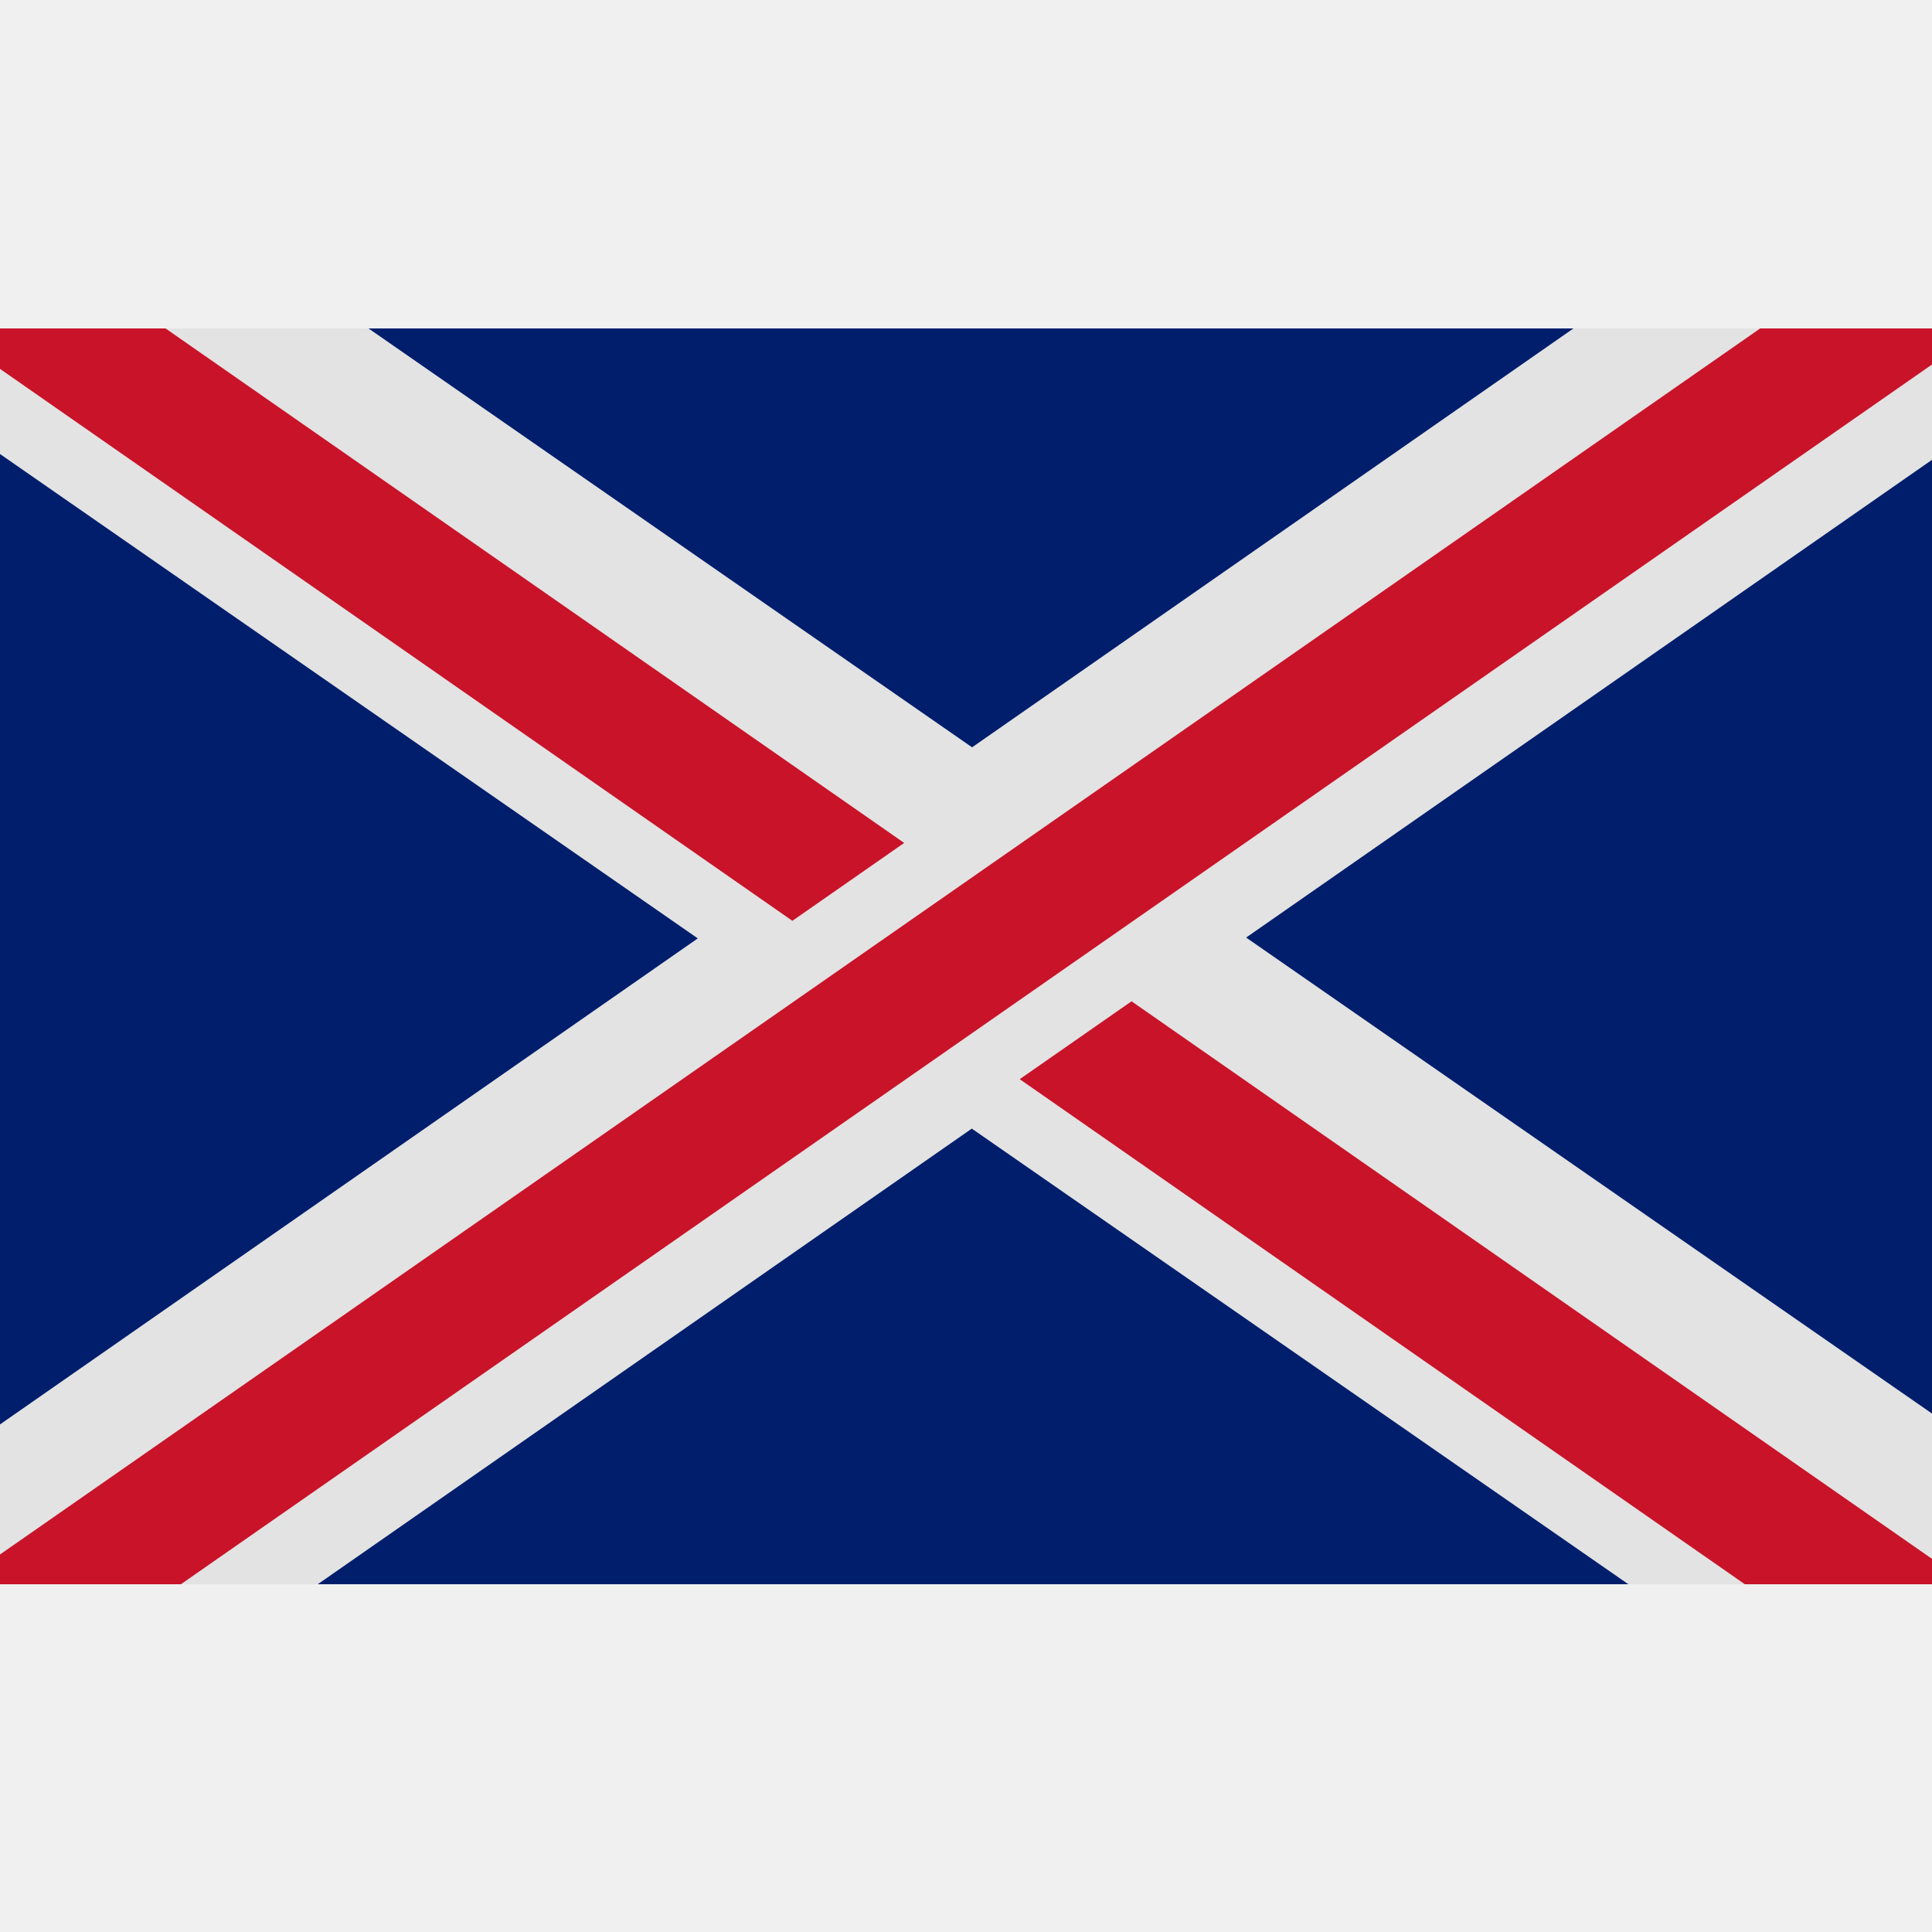
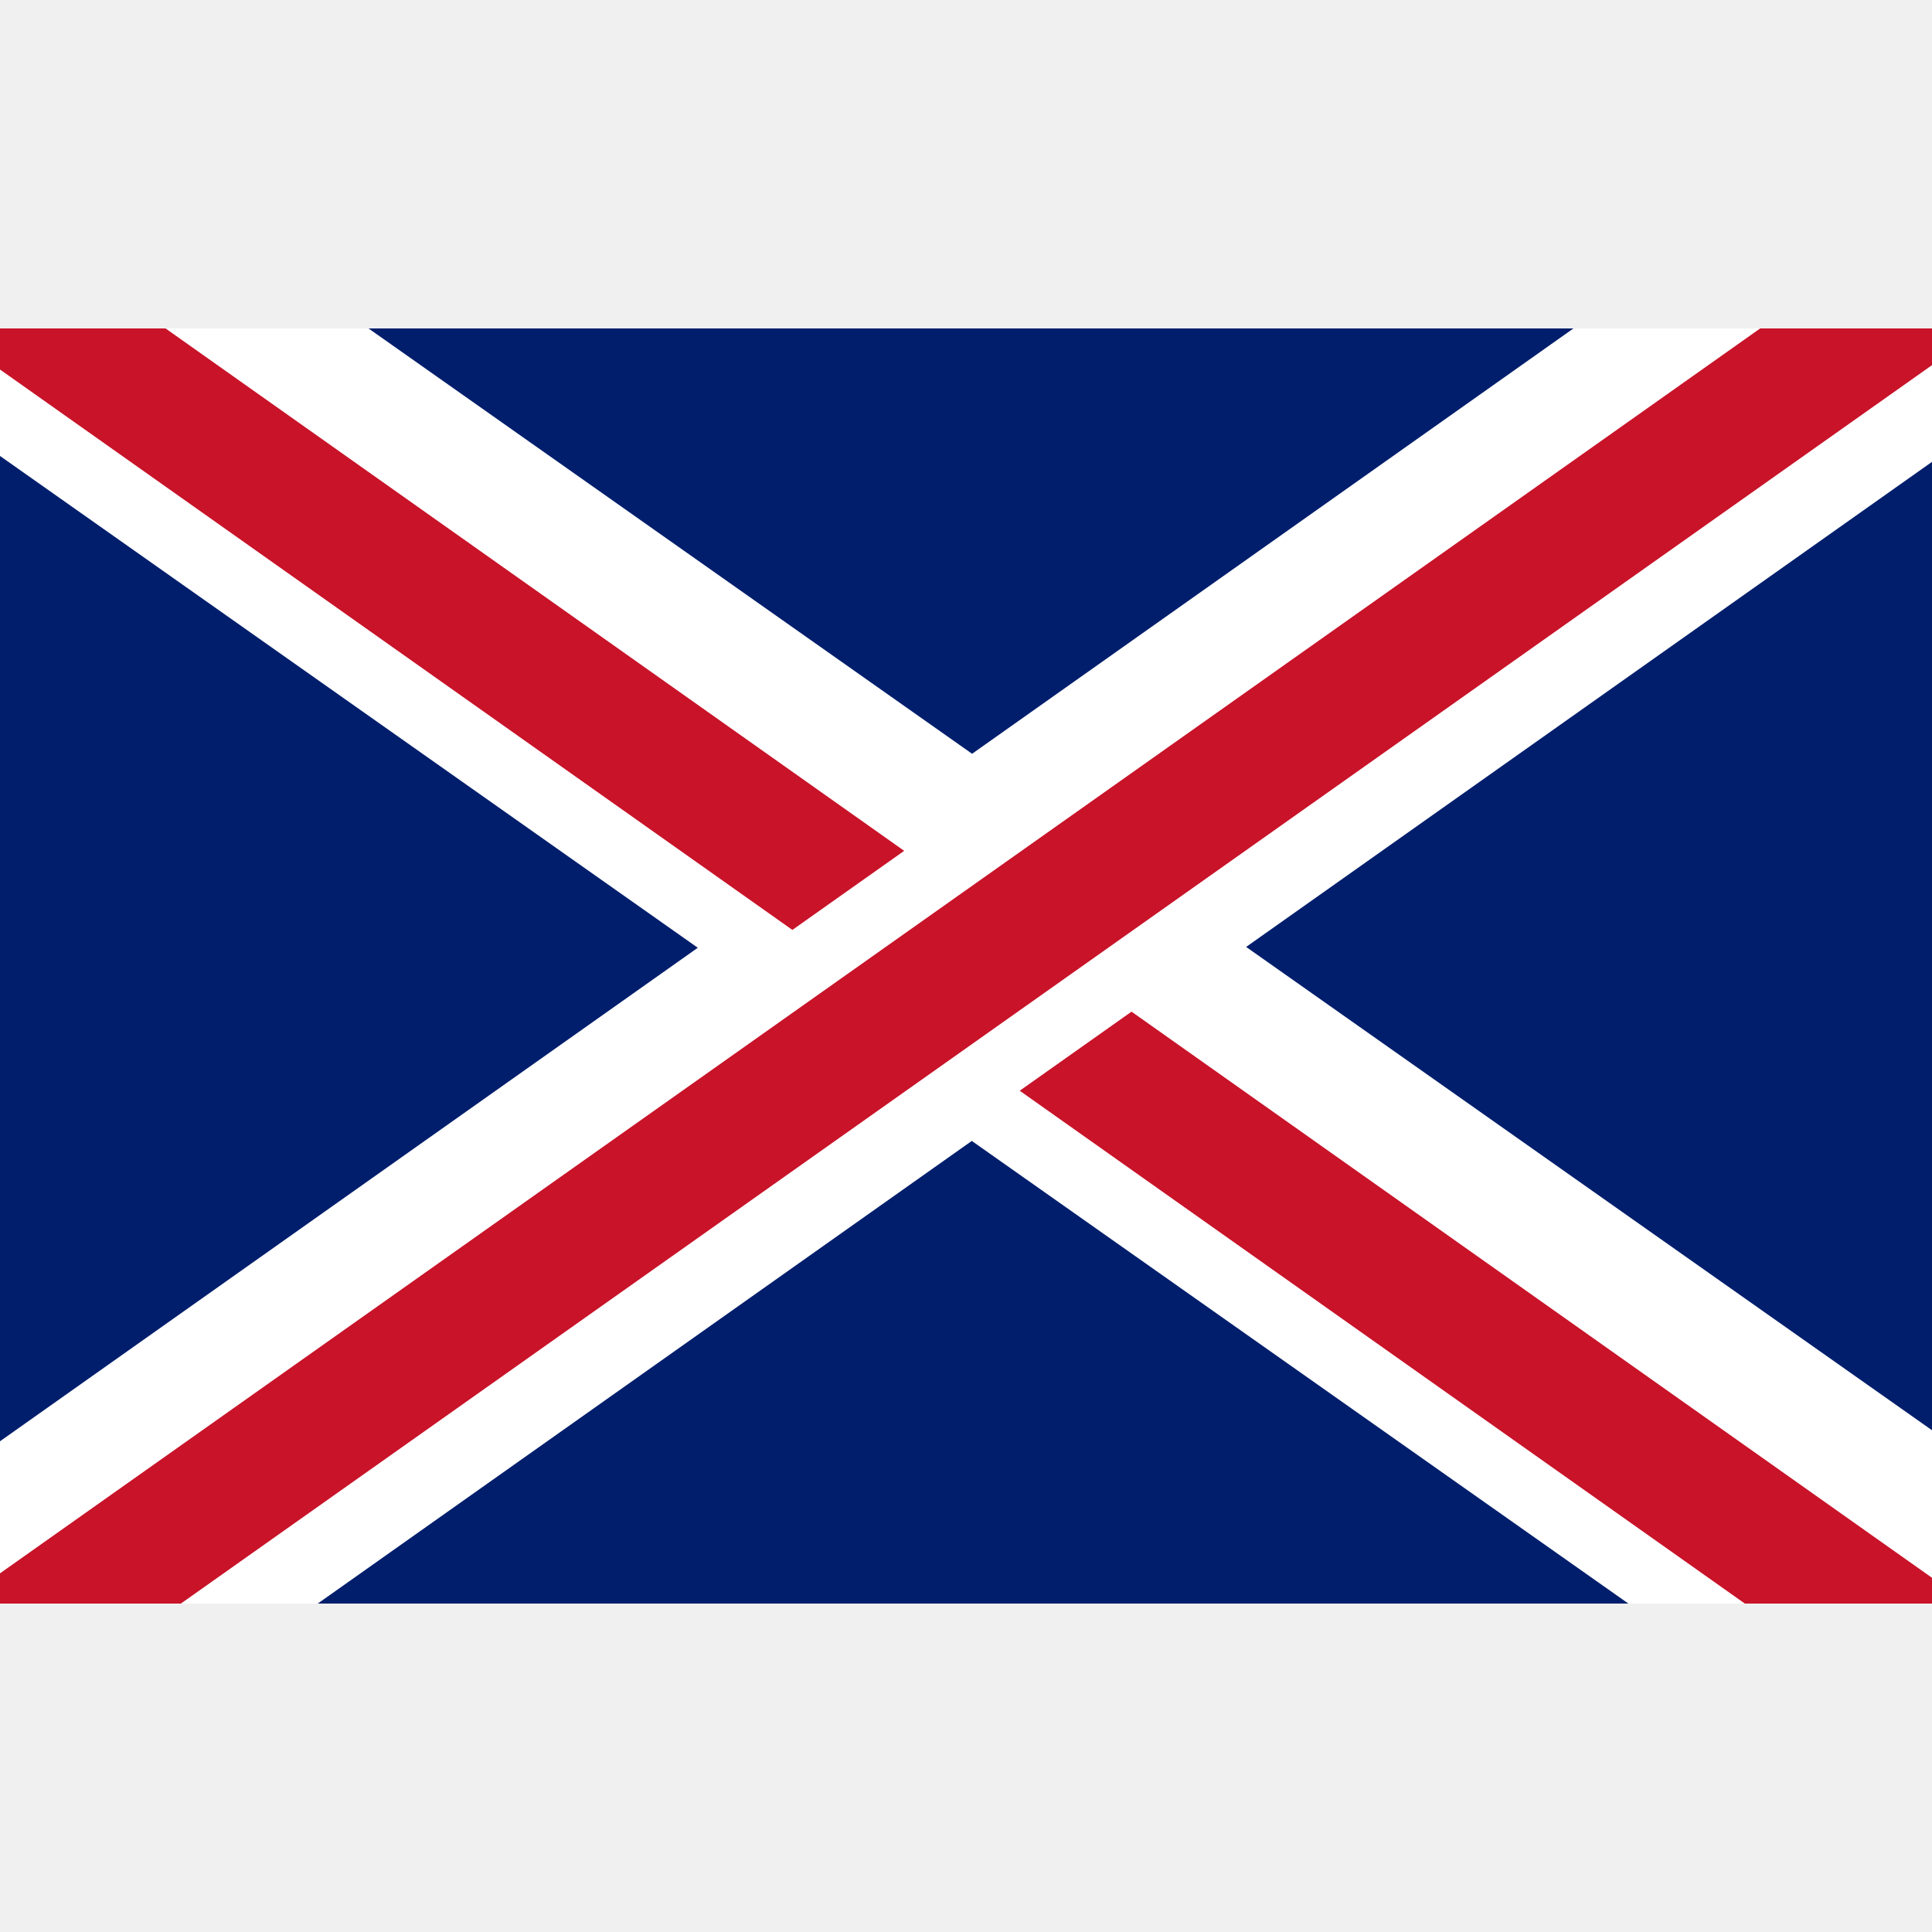
- <svg xmlns="http://www.w3.org/2000/svg" width="100" height="100" viewBox="0 0 100 100">
+ <svg xmlns="http://www.w3.org/2000/svg" id="Britain" width="100" height="100" viewBox="0 0 100 100">
  <defs>
-     <style>.cls-1 {
+     <style>
+       .cls-1 {
        fill: #001e6c;
      }
+ 
      .cls-2 {
-         fill: #e3e3e3;
+         fill: #fff;
      }
+ 
      .cls-2, .cls-3 {
        fill-rule: evenodd;
      }
+ 
      .cls-3 {
        fill: #c81329;
-       }</style>
+       }
+     </style>
  </defs>
-   <rect class="cls-1" y="17" width="100" height="65" />
-   <path class="cls-2" d="M100,82H84.284L50.3,58.417,16.447,82H0V73.728L36.117,48.571,0,23.5V17H19.075l31.24,21.681L81.441,17H100v6.8L64.5,48.528,100,73.165V82Z" />
-   <path class="cls-3" d="M90.312,82L52.781,55.858l5.787-4.031L100,80.686V82H90.312ZM100,18.867L9.363,82H0V80.46L91.106,17H100v1.867ZM46.8,43.63l-5.787,4.031L0,19.093V17H8.569Z" />
+   <g id="country_britain_alt">
+     <rect class="cls-1" y="17" width="100" height="66" />
+     <path class="cls-2" d="M100,83H84.284L50.3,59.054,16.447,83H0V74.6L36.117,49.056,0,23.6V17H19.075l31.24,22.015L81.441,17H100v6.906L64.5,49.013,100,74.029V83Z" />
+     <path class="cls-3" d="M90.312,83L52.781,56.456l5.787-4.093L100,81.666V83H90.312ZM100,18.9L9.363,83H0V81.436L91.106,17H100v1.9ZM46.8,44.039l-5.787,4.093L0,19.126V17H8.569Z" />
+   </g>
</svg>
